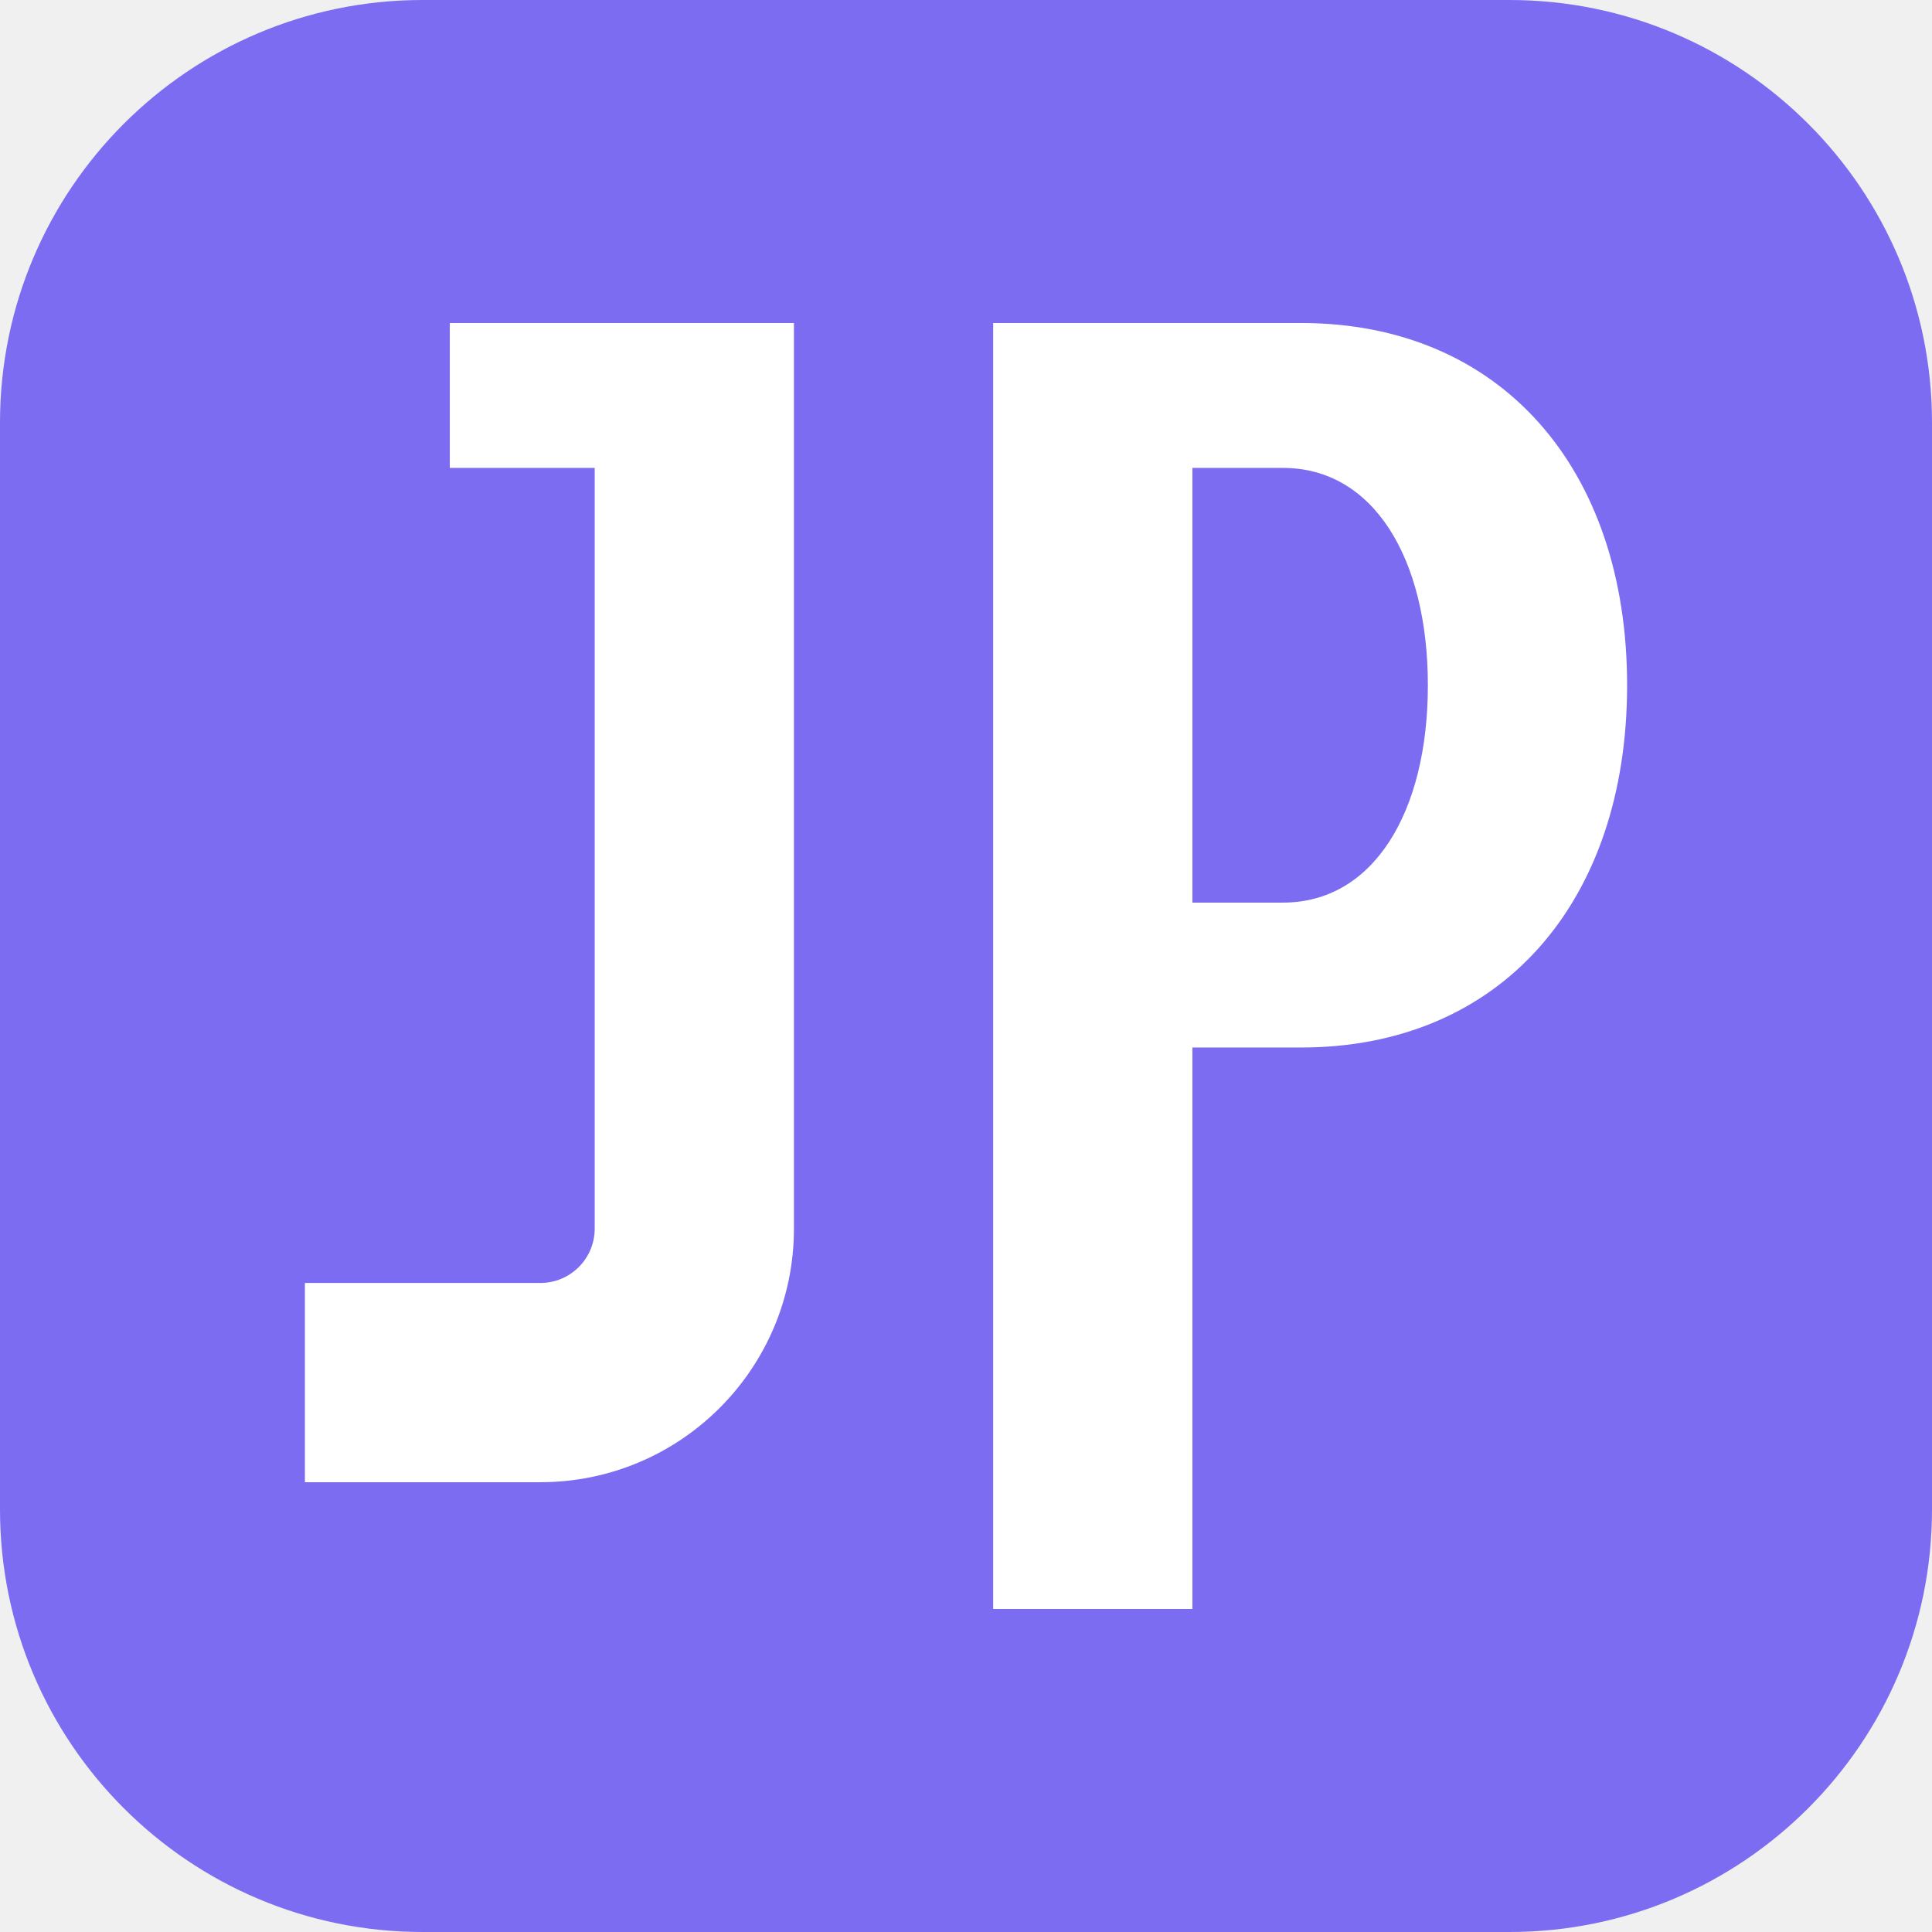
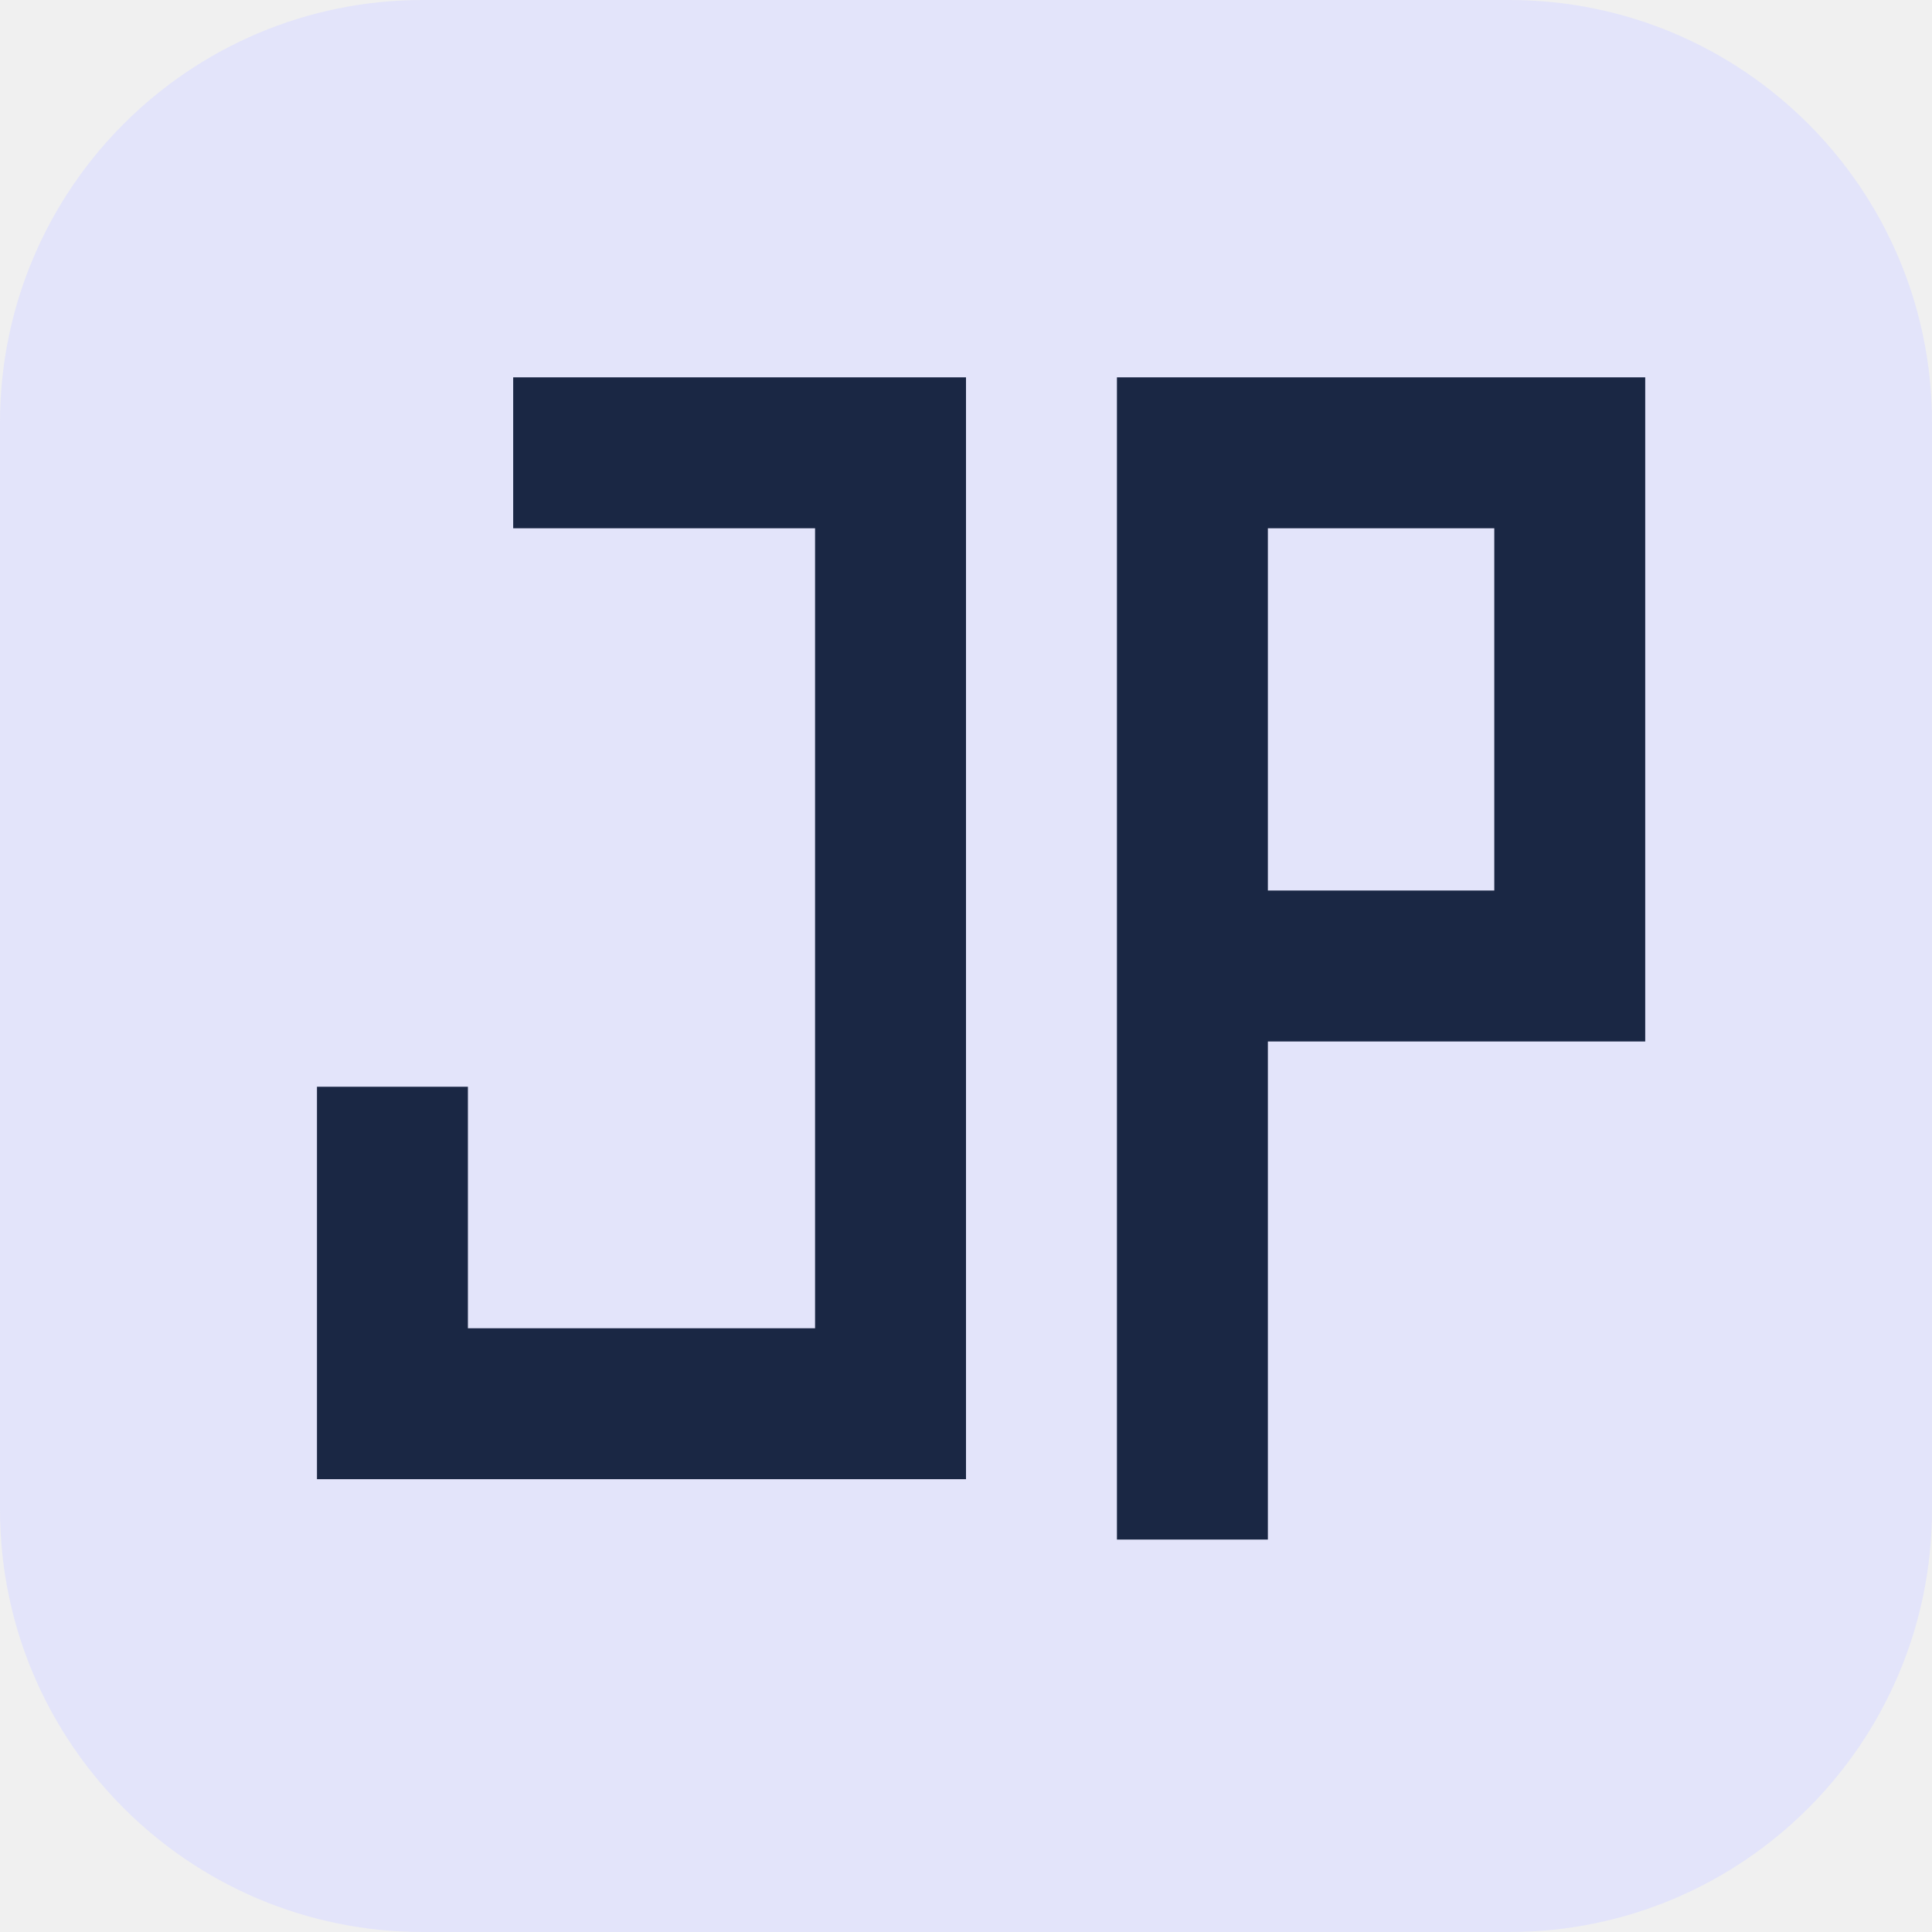
- <svg xmlns="http://www.w3.org/2000/svg" viewBox="0 0 64 64">
-   <rect width="64" height="64" rx="14" fill="#7C6CF2" />
-   <g transform="translate(2.9 2.3) scale(0.30)">
-     <path d="M40 28 H78 V128 A28 28 0 0 1 50 156 H24 V134 H50 A6 6 0 0 0 56 128 V44 H40 Z M100 28 H134 C156 28 170 44 170 68 C170 92 156 108 134 108 H122 V170 H100 Z M122 44 H132 C142 44 148 54 148 68 C148 82 142 92 132 92 H122 Z" fill="#FFFFFF" fill-rule="evenodd" />
+ <svg xmlns="http://www.w3.org/2000/svg" viewBox="0 0 64 64" width="64" height="64">
+   <rect width="64" height="64" rx="14" fill="#E3E4FA" />
+   <g fill="none" stroke="#1A2744" stroke-width="5" stroke-linecap="butt" stroke-linejoin="miter">
+     <path d="M17 15H29.5V46.5H13V36" />
+     <path d="M39.5 51V15H52V32H39.5" />
  </g>
</svg>
